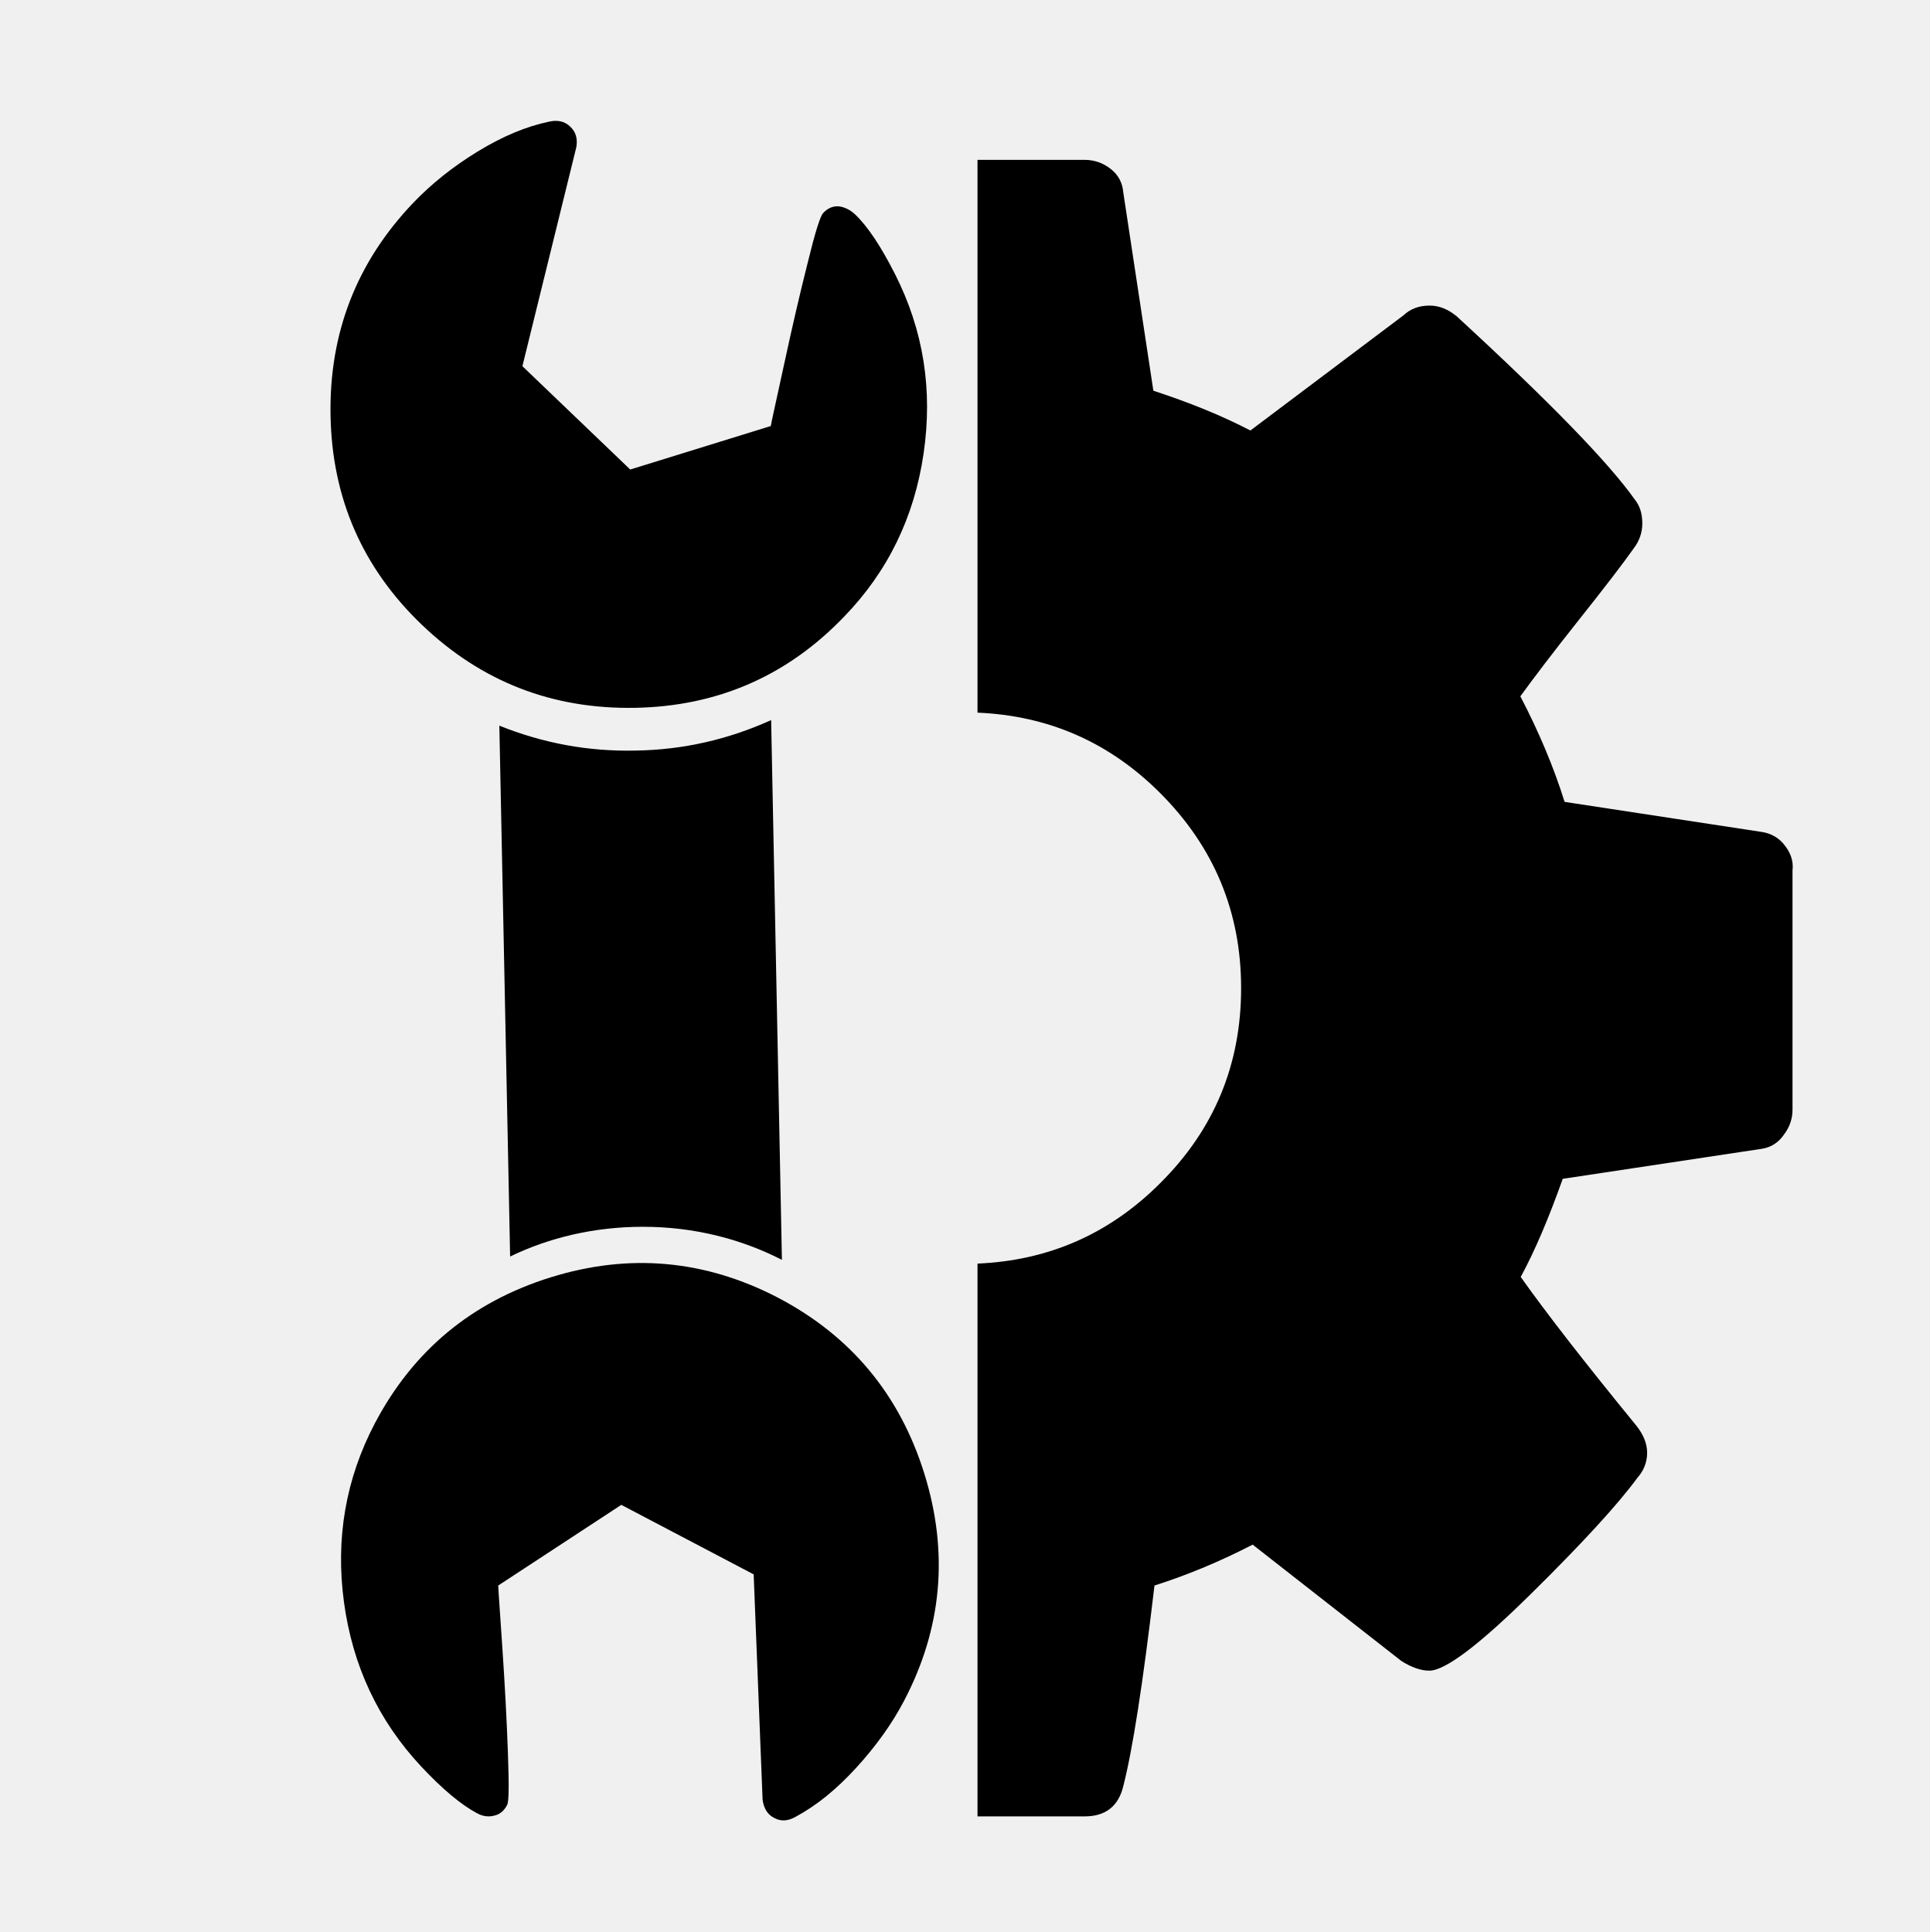
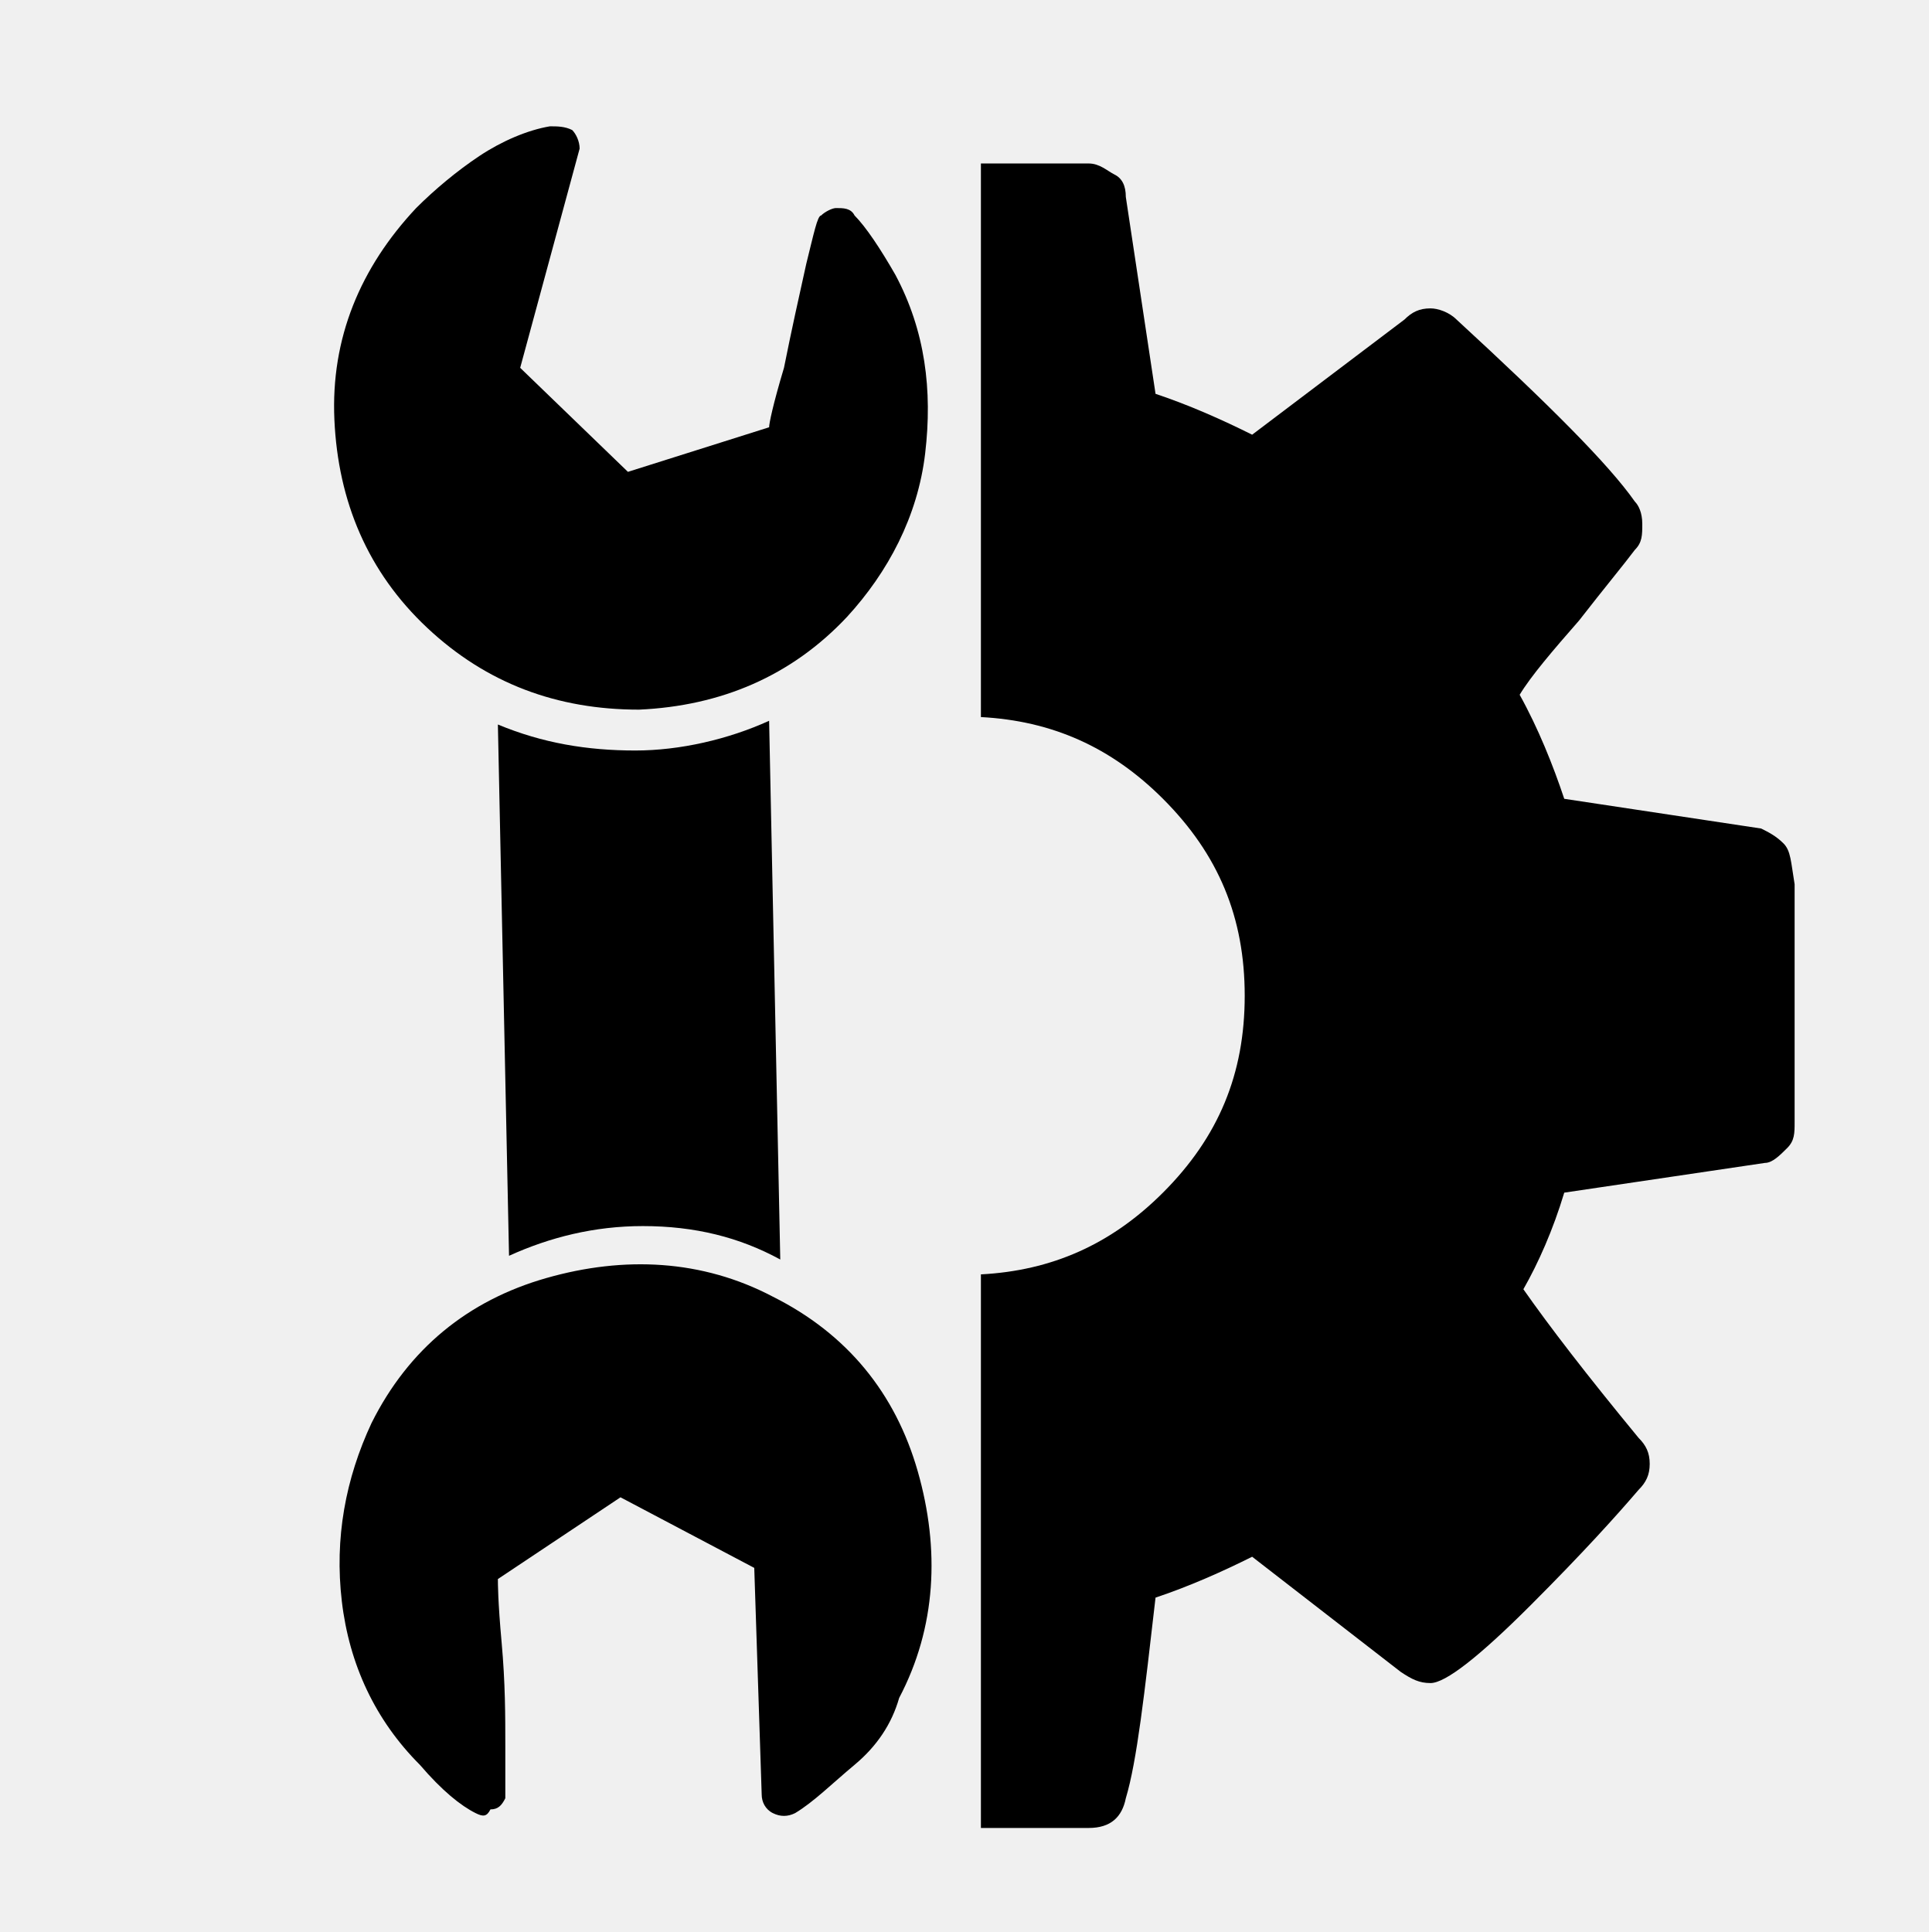
- <svg xmlns="http://www.w3.org/2000/svg" xmlns:xlink="http://www.w3.org/1999/xlink" version="1.1" x="0px" y="0px" viewBox="0 0 51.9 51.97" style="enable-background:new 0 0 51.9 51.97;" xml:space="preserve">
-   <style type="text/css">
- 	.st0{display:none;}
- 	.st1{display:inline;}
- 	.st2{font-family:'FontAwesome';}
- 	.st3{font-size:17.72px;}
- 	.st4{fill:none;stroke:#000000;stroke-width:0.946;stroke-miterlimit:10;}
- 	.st5{display:inline;fill:#FFFFFF;}
- 	.st6{font-size:36.876px;}
- 	.st7{font-size:23px;}
- 	.st8{clip-path:url(#SVGID_2_);}
- 	.st9{font-size:52px;}
- 	.st10{fill:#FFFFFF;}
- 	.st11{stroke:#000000;stroke-miterlimit:10;}
- 	.st12{clip-path:url(#SVGID_4_);}
- 	.st13{font-size:51.961px;}
- 	.st14{clip-path:url(#SVGID_6_);}
- 	.st15{font-size:49.751px;}
- </style>
-   <g id="Aircraft_Type" class="st0">
-     <g class="st1">
-       <path d="M21.05,39.94v-4.48c0-0.16,0.05-0.32,0.16-0.46c0.11-0.15,0.24-0.24,0.38-0.26l3.66-0.55l0.2-0.29    c0.18-0.53,0.4-1.05,0.69-1.58c-0.54-0.77-1.26-1.7-2.16-2.79c-0.13-0.16-0.2-0.32-0.2-0.48c0-0.13,0.06-0.29,0.18-0.46    c0.35-0.48,1.01-1.21,1.99-2.17c0.98-0.96,1.61-1.44,1.91-1.44c0.17,0,0.35,0.07,0.52,0.2l1.96,1.52l0.43-0.63l2.29,0.08    c0.19-1.59,0.37-2.71,0.53-3.33c0.09-0.38,0.34-0.56,0.73-0.56h4.48c0.19,0,0.35,0.06,0.5,0.17c0.14,0.11,0.22,0.26,0.23,0.43    l0.45,2.95c0.44-0.13,0.86-0.29,1.28-0.48c1.51-0.69,2.33-1.58,2.46-2.69c-0.05-1.11-0.81-2.07-2.26-2.86    c-1.46-0.79-3.06-1.22-4.82-1.28l-5.55-0.2L22.8,3.66c-0.12-0.25-0.33-0.38-0.65-0.41L17.72,3.1c-0.26-0.01-0.47,0.09-0.64,0.29    c-0.16,0.21-0.21,0.45-0.15,0.71l3.48,13.8l-8.99-0.32L9.14,13.2c-0.01-0.04-0.05-0.09-0.12-0.16c-0.16-0.17-0.34-0.25-0.55-0.26    l-3.35-0.1c-0.25,0.01-0.46,0.1-0.6,0.26c-0.17,0.2-0.24,0.41-0.2,0.62l0.82,7.69l-1.37,7.61c-0.03,0.23,0.02,0.45,0.17,0.65    l0.03,0.04c0.16,0.17,0.34,0.26,0.55,0.26l3.33,0.12c0.31,0,0.54-0.13,0.69-0.38l2.6-4.2l8.99,0.32l-4.46,13.51    c-0.09,0.22-0.07,0.43,0.06,0.64c0.02,0.05,0.05,0.1,0.1,0.14c0.13,0.14,0.28,0.22,0.43,0.24l3.87,0.7    c0.36,0.05,0.62-0.07,0.79-0.34l0.2-0.3C21.08,40.16,21.05,40.05,21.05,39.94z" />
-       <g>
-         <g>
-           <path d="M47.5,36.18v3.17c0,0.11-0.04,0.22-0.11,0.33s-0.17,0.17-0.29,0.19l-2.64,0.4c-0.18,0.51-0.37,0.95-0.56,1.3      c0.33,0.48,0.84,1.13,1.53,1.97c0.09,0.11,0.14,0.23,0.14,0.36c0,0.12-0.04,0.23-0.13,0.33c-0.26,0.35-0.73,0.87-1.41,1.54      c-0.68,0.68-1.13,1.01-1.34,1.01c-0.11,0-0.24-0.04-0.37-0.13l-1.97-1.54c-0.42,0.22-0.85,0.4-1.3,0.54      c-0.15,1.29-0.29,2.18-0.41,2.65c-0.07,0.27-0.24,0.4-0.51,0.4h-3.17c-0.13,0-0.25-0.04-0.35-0.12      c-0.1-0.08-0.15-0.18-0.16-0.31l-0.4-2.62c-0.47-0.15-0.89-0.33-1.28-0.53l-2.01,1.53c-0.09,0.09-0.21,0.13-0.36,0.13      c-0.13,0-0.25-0.05-0.36-0.16c-1.2-1.08-1.98-1.88-2.35-2.4c-0.07-0.09-0.1-0.2-0.1-0.33c0-0.11,0.04-0.22,0.11-0.33      c0.14-0.2,0.39-0.52,0.73-0.95c0.34-0.43,0.6-0.77,0.77-1.01c-0.26-0.48-0.45-0.95-0.59-1.41L26,39.8      c-0.12-0.02-0.22-0.08-0.3-0.18c-0.08-0.1-0.11-0.21-0.11-0.34v-3.17c0-0.11,0.04-0.22,0.11-0.33c0.08-0.1,0.17-0.17,0.27-0.19      l2.65-0.4c0.13-0.44,0.32-0.87,0.56-1.31c-0.38-0.54-0.89-1.2-1.53-1.97c-0.1-0.11-0.14-0.23-0.14-0.34      c0-0.1,0.04-0.2,0.13-0.33c0.25-0.34,0.72-0.85,1.41-1.53c0.69-0.68,1.14-1.02,1.35-1.02c0.12,0,0.25,0.05,0.37,0.14l1.97,1.53      c0.42-0.22,0.85-0.4,1.3-0.54c0.15-1.29,0.29-2.18,0.41-2.65c0.07-0.27,0.24-0.4,0.51-0.4h3.17c0.13,0,0.25,0.04,0.35,0.12      c0.1,0.08,0.15,0.18,0.16,0.31l0.4,2.62c0.47,0.15,0.89,0.33,1.28,0.53l2.03-1.53c0.09-0.09,0.2-0.13,0.34-0.13      c0.12,0,0.24,0.05,0.36,0.14c1.23,1.13,2.01,1.94,2.35,2.43c0.07,0.08,0.1,0.18,0.1,0.31c0,0.11-0.04,0.22-0.11,0.33      c-0.14,0.2-0.39,0.52-0.73,0.95s-0.6,0.77-0.77,1.01c0.25,0.48,0.44,0.94,0.58,1.4l2.61,0.4c0.12,0.02,0.22,0.08,0.3,0.18      C47.46,35.95,47.5,36.06,47.5,36.18z M39.13,40.32c0.71-0.71,1.07-1.57,1.07-2.58c0-1.01-0.36-1.87-1.07-2.58      c-0.71-0.71-1.57-1.07-2.58-1.07c-1.01,0-1.87,0.36-2.58,1.07c-0.71,0.71-1.07,1.57-1.07,2.58c0,1.01,0.36,1.87,1.07,2.58      c0.71,0.71,1.57,1.07,2.58,1.07C37.55,41.39,38.41,41.03,39.13,40.32z" />
-         </g>
-       </g>
+ <svg xmlns="http://www.w3.org/2000/svg" version="1.1" id="Layer_1" x="0px" y="0px" viewBox="0 0 51.9 52" style="enable-background:new 0 0 51.9 52;" xml:space="preserve">
+   <g id="Equipment_Type">
+     <path d="M48,22.7c-0.2-0.2-0.4-0.3-0.6-0.4l-5.3-0.8c-0.3-0.9-0.7-1.9-1.2-2.8c0.3-0.5,0.9-1.2,1.6-2c0.7-0.9,1.2-1.5,1.5-1.9   c0.2-0.2,0.2-0.4,0.2-0.7c0-0.3-0.1-0.5-0.2-0.6c-0.7-1-2.3-2.6-4.8-4.9c-0.2-0.2-0.5-0.3-0.7-0.3c-0.3,0-0.5,0.1-0.7,0.3l-4.1,3.1   c-0.8-0.4-1.7-0.8-2.6-1.1l-0.8-5.3c0-0.3-0.1-0.5-0.3-0.6s-0.4-0.3-0.7-0.3h-2.9v14.9c1.9,0.1,3.5,0.8,4.9,2.2   c1.5,1.5,2.2,3.2,2.2,5.3s-0.7,3.8-2.2,5.3c-1.4,1.4-3,2.1-4.9,2.2v14.9h2.9c0.6,0,0.9-0.3,1-0.8c0.3-1,0.5-2.8,0.8-5.4   c0.9-0.3,1.8-0.7,2.6-1.1l4,3.1c0.3,0.2,0.5,0.3,0.8,0.3c0.4,0,1.3-0.7,2.7-2.1s2.3-2.4,2.9-3.1c0.2-0.2,0.3-0.4,0.3-0.7   s-0.1-0.5-0.3-0.7c-1.4-1.7-2.4-3-3.1-4c0.4-0.7,0.8-1.6,1.1-2.6l5.4-0.8c0.2,0,0.4-0.2,0.6-0.4c0.2-0.2,0.2-0.4,0.2-0.7v-6.4   C48.2,23.2,48.2,22.9,48,22.7z" />
+     <path d="M23,5.8c0.3,0.3,0.7,0.9,1.1,1.6c0.8,1.5,1,3.1,0.8,4.8s-1,3.2-2.1,4.4c-1.5,1.6-3.4,2.4-5.6,2.5c-2.2,0-4.1-0.7-5.7-2.2   s-2.4-3.4-2.5-5.6s0.7-4.1,2.2-5.7c0.5-0.5,1.1-1,1.7-1.4s1.3-0.7,1.9-0.8c0.2,0,0.4,0,0.6,0.1c0.1,0.1,0.2,0.3,0.2,0.5L14,9.9   l2.9,2.8l3.8-1.2c0-0.1,0.1-0.6,0.4-1.6c0.2-1,0.4-1.9,0.6-2.8c0.2-0.8,0.3-1.3,0.4-1.3c0.1-0.1,0.3-0.2,0.4-0.2   C22.7,5.6,22.9,5.6,23,5.8z" />
+     <g>
+       <path d="M12.8,48.8c-0.4-0.2-0.9-0.6-1.5-1.3c-1.2-1.2-1.9-2.7-2.1-4.4s0.1-3.3,0.8-4.8c1-2,2.6-3.3,4.7-3.9s4.2-0.5,6.1,0.5    c2,1,3.3,2.6,3.9,4.7s0.5,4.2-0.5,6.1C24,46.4,23.6,47,23,47.5s-1.1,1-1.6,1.3c-0.2,0.1-0.4,0.1-0.6,0c-0.2-0.1-0.3-0.3-0.3-0.5    l-0.2-6.1l-3.6-1.9l-3.3,2.2c0,0.1,0,0.6,0.1,1.7s0.1,2,0.1,2.8s0,1.3,0,1.4c-0.1,0.2-0.2,0.3-0.4,0.3    C13.1,48.9,13,48.9,12.8,48.8z" />
    </g>
-   </g>
-   <g id="Flight_Details" class="st0">
-     <text transform="matrix(1 0 0 1 33.2917 43.0609)" class="st1 st2 st3"></text>
-     <path class="st1" d="M21.05,39.94v-4.48c0-0.16,0.05-0.32,0.16-0.46c0.11-0.15,0.24-0.24,0.38-0.26l3.66-0.55l0.2-0.29   c0.18-0.53,0.4-1.05,0.69-1.58c-0.54-0.77-1.26-1.7-2.16-2.79c-0.13-0.16-0.2-0.32-0.2-0.48c0-0.13,0.06-0.29,0.18-0.46   c0.35-0.48,1.01-1.21,1.99-2.17c0.98-0.96,1.61-1.44,1.91-1.44c0.17,0,0.35,0.07,0.52,0.2l1.96,1.52l0.43-0.63l2.29,0.08   c0.19-1.59,0.37-2.71,0.53-3.33c0.09-0.38,0.34-0.56,0.73-0.56h4.48c0.19,0,0.35,0.06,0.5,0.17c0.14,0.11,0.22,0.26,0.23,0.43   l0.45,2.95c0.44-0.13,0.86-0.29,1.28-0.48c1.51-0.69,2.33-1.58,2.46-2.69c-0.05-1.11-0.81-2.07-2.26-2.86   c-1.46-0.79-3.06-1.22-4.82-1.28l-5.55-0.2L22.8,3.66c-0.12-0.25-0.33-0.38-0.65-0.41L17.72,3.1c-0.26-0.01-0.47,0.09-0.64,0.29   c-0.16,0.21-0.21,0.45-0.15,0.71l3.48,13.8l-8.99-0.32L9.14,13.2c-0.01-0.04-0.05-0.09-0.12-0.16c-0.16-0.17-0.34-0.25-0.55-0.26   l-3.35-0.1c-0.25,0.01-0.46,0.1-0.6,0.26c-0.17,0.2-0.24,0.41-0.2,0.62l0.82,7.69l-1.37,7.61c-0.03,0.23,0.02,0.45,0.17,0.65   l0.03,0.04c0.16,0.17,0.34,0.26,0.55,0.26l3.33,0.12c0.31,0,0.54-0.13,0.69-0.38l2.6-4.2l8.99,0.32l-4.46,13.51   c-0.09,0.22-0.07,0.43,0.06,0.64c0.02,0.05,0.05,0.1,0.1,0.14c0.13,0.14,0.28,0.22,0.43,0.24l3.87,0.7   c0.36,0.05,0.62-0.07,0.79-0.34l0.2-0.3C21.08,40.16,21.05,40.05,21.05,39.94z" />
-     <g class="st1">
-       <g>
-         <path class="st4" d="M43.41,24.73c0.11-0.11,0.25-0.16,0.44-0.16c0.16,0-0.94-1.85-0.8-1.73c1.56,1.44,3.81,4.38,4.25,5     c0.09,0.1,0.13,0.23,0.13,0.4c0,0.15-0.05,0.28-0.15,0.42c-0.18,0.25-0.49,0.66-0.93,1.21c-0.44,0.55-0.76,0.98-0.98,1.28     c0.31,0.61,0.56,1.2,0.74,1.78l3.32,0.51c0.16,0.02,0.28,0.1,0.38,0.23c0.1,0.13,0.15,0.27,0.15,0.43v4.03     c0,0.15-0.05,0.28-0.15,0.42c-0.1,0.13-0.22,0.21-0.36,0.24l-3.36,0.51c-0.23,0.65-0.47,1.21-0.71,1.65     c0.42,0.61,1.07,1.44,1.94,2.51c0.12,0.15,0.18,0.3,0.18,0.45c0,0.16-0.05,0.3-0.16,0.42c-0.33,0.45-0.93,1.1-1.8,1.96     c-0.87,0.86-1.44,1.29-1.71,1.29c-0.15,0-0.3-0.05-0.47-0.16l-2.51-1.96c-0.53,0.28-1.08,0.51-1.65,0.69     c-0.19,1.65-0.37,2.77-0.53,3.38c-0.08,0.34-0.3,0.51-0.65,0.51H34c-0.17,0-0.32-0.05-0.44-0.15c-0.13-0.1-0.2-0.23-0.21-0.39     l-0.51-3.34c-0.59-0.19-1.14-0.42-1.63-0.67l-2.56,1.94c-0.12,0.11-0.27,0.16-0.45,0.16c-0.17,0-0.32-0.07-0.45-0.2     c-1.53-1.38-2.53-2.4-3-3.05c-0.09-0.12-0.13-0.26-0.13-0.42c0-0.15,0.05-0.28,0.15-0.42c0.18-0.25,0.49-0.66,0.93-1.21     c0.44-0.55,0.76-0.98,0.98-1.28c-0.33-0.61-0.58-1.2-0.75-1.8l-5.87-0.35" />
-       </g>
-     </g>
-   </g>
-   <g id="Currency" class="st0">
-     <g class="st1">
-       <path d="M48.71,23.46v6.44c0,0.23-0.08,0.45-0.23,0.67c-0.15,0.21-0.35,0.34-0.58,0.38l-5.37,0.81c-0.37,1.04-0.75,1.92-1.13,2.64    c0.68,0.97,1.71,2.3,3.11,4c0.19,0.23,0.29,0.47,0.29,0.73c0,0.25-0.09,0.47-0.26,0.67c-0.52,0.72-1.48,1.76-2.87,3.13    s-2.3,2.06-2.73,2.06c-0.23,0-0.48-0.09-0.75-0.26l-4-3.13c-0.85,0.45-1.73,0.81-2.64,1.1c-0.31,2.63-0.59,4.43-0.84,5.4    c-0.13,0.54-0.48,0.81-1.04,0.81H23.2c-0.27,0-0.51-0.08-0.71-0.25c-0.2-0.17-0.31-0.37-0.33-0.63l-0.81-5.34    c-0.95-0.31-1.82-0.67-2.61-1.07l-4.09,3.1c-0.19,0.17-0.44,0.26-0.72,0.26c-0.27,0-0.51-0.11-0.73-0.32    c-2.44-2.21-4.03-3.83-4.79-4.88c-0.14-0.19-0.2-0.42-0.2-0.67c0-0.23,0.08-0.45,0.23-0.67c0.29-0.41,0.78-1.05,1.48-1.93    c0.7-0.88,1.22-1.56,1.57-2.05c-0.52-0.97-0.92-1.92-1.19-2.87l-5.31-0.78c-0.25-0.04-0.45-0.16-0.61-0.36    c-0.15-0.2-0.23-0.43-0.23-0.68v-6.44c0-0.23,0.08-0.45,0.23-0.67c0.16-0.21,0.34-0.34,0.55-0.38l5.4-0.81    c0.27-0.89,0.65-1.78,1.13-2.67c-0.78-1.1-1.81-2.44-3.11-4c-0.19-0.23-0.29-0.46-0.29-0.7c0-0.19,0.09-0.42,0.26-0.67    c0.5-0.7,1.46-1.74,2.86-3.12c1.4-1.38,2.32-2.08,2.74-2.08c0.25,0,0.5,0.1,0.75,0.29l4,3.1c0.85-0.44,1.73-0.81,2.64-1.1    c0.31-2.63,0.59-4.43,0.84-5.4c0.13-0.54,0.48-0.81,1.04-0.81h6.44c0.27,0,0.51,0.08,0.71,0.25c0.2,0.16,0.31,0.37,0.33,0.62    l0.81,5.34c0.95,0.31,1.82,0.67,2.61,1.07l4.12-3.1c0.17-0.17,0.41-0.26,0.7-0.26c0.25,0,0.49,0.1,0.73,0.29    c2.5,2.3,4.09,3.95,4.79,4.93c0.14,0.15,0.2,0.37,0.2,0.64c0,0.23-0.08,0.45-0.23,0.67c-0.29,0.41-0.78,1.05-1.48,1.93    c-0.7,0.88-1.22,1.56-1.57,2.05c0.5,0.97,0.9,1.92,1.19,2.84l5.31,0.81c0.25,0.04,0.46,0.16,0.61,0.36    C48.63,22.98,48.71,23.21,48.71,23.46z" />
-     </g>
-     <text transform="matrix(1 0 0 1 15.4489 38.2835)" class="st5 st2 st6"></text>
-   </g>
-   <g id="Create_Items" class="st0">
-     <g class="st1">
-       <path d="M31.36,39.68h-5.41c-0.6,0-1.12-0.21-1.54-0.63c-0.42-0.42-0.63-0.94-0.63-1.54v-3.8c-1.14-0.34-2.17-0.96-3.08-1.87    c-1.45-1.45-2.18-3.2-2.18-5.25c0-2.05,0.72-3.8,2.18-5.25c1.45-1.45,3.2-2.18,5.25-2.18s3.8,0.73,5.25,2.18    c0.67,0.67,1.19,1.42,1.55,2.22c0.24-0.09,0.5-0.14,0.79-0.14h4.34c0.6,0,1.12,0.21,1.54,0.63c0.42,0.42,0.63,0.94,0.63,1.54v5.41    h6.8l0.57-0.09c0.23-0.04,0.43-0.16,0.58-0.38c0.16-0.21,0.23-0.44,0.23-0.67v-6.44c0-0.25-0.08-0.48-0.23-0.68    c-0.15-0.2-0.36-0.32-0.61-0.36l-5.31-0.81c-0.29-0.93-0.69-1.88-1.19-2.84c0.35-0.48,0.87-1.17,1.57-2.05    c0.7-0.88,1.19-1.52,1.48-1.93c0.16-0.21,0.23-0.44,0.23-0.67c0-0.27-0.07-0.48-0.2-0.64c-0.7-0.99-2.29-2.63-4.79-4.93    c-0.23-0.19-0.47-0.29-0.73-0.29c-0.29,0-0.52,0.09-0.7,0.26l-4.12,3.1c-0.79-0.41-1.66-0.76-2.61-1.07l-0.81-5.34    c-0.02-0.25-0.13-0.46-0.33-0.62c-0.2-0.16-0.44-0.25-0.71-0.25h-6.44c-0.56,0-0.91,0.27-1.04,0.81c-0.25,0.97-0.53,2.77-0.84,5.4    c-0.91,0.29-1.79,0.66-2.64,1.1l-4-3.1c-0.25-0.19-0.5-0.29-0.75-0.29c-0.43,0-1.34,0.69-2.74,2.08c-1.4,1.38-2.36,2.42-2.86,3.12    c-0.17,0.25-0.26,0.47-0.26,0.67c0,0.23,0.1,0.46,0.29,0.7c1.3,1.57,2.33,2.9,3.11,4c-0.48,0.89-0.86,1.78-1.13,2.67l-5.4,0.81    c-0.21,0.04-0.4,0.16-0.55,0.38c-0.15,0.21-0.23,0.44-0.23,0.67v6.44c0,0.25,0.08,0.48,0.23,0.68c0.16,0.2,0.36,0.32,0.61,0.36    l5.31,0.78c0.27,0.95,0.67,1.91,1.19,2.87c-0.35,0.48-0.87,1.17-1.57,2.05c-0.7,0.88-1.19,1.52-1.48,1.93    c-0.16,0.21-0.23,0.44-0.23,0.67c0,0.25,0.07,0.47,0.2,0.67c0.75,1.04,2.35,2.67,4.79,4.88c0.21,0.21,0.46,0.32,0.73,0.32    c0.29,0,0.53-0.09,0.72-0.26l4.09-3.1c0.79,0.41,1.66,0.76,2.61,1.07L21.69,48c0.02,0.25,0.13,0.46,0.33,0.63    c0.2,0.16,0.44,0.25,0.71,0.25h6.44c0.56,0,0.91-0.27,1.04-0.81c0.25-0.97,0.53-2.77,0.84-5.4c0.1-0.03,0.2-0.08,0.31-0.11V39.68z    " />
-     </g>
-     <g class="st1">
-       <text transform="matrix(1 0 0 1 26.6735 44.2977)" class="st2 st7"></text>
-     </g>
-   </g>
-   <g id="Equipment_Type">
-     <path d="M48,22.74c-0.15-0.2-0.36-0.32-0.61-0.36l-5.31-0.81c-0.29-0.93-0.69-1.88-1.19-2.84c0.35-0.48,0.87-1.17,1.57-2.05   c0.7-0.88,1.19-1.52,1.48-1.93c0.16-0.21,0.23-0.44,0.23-0.67c0-0.27-0.07-0.48-0.2-0.64c-0.7-0.99-2.29-2.63-4.79-4.93   c-0.23-0.19-0.47-0.29-0.73-0.29c-0.29,0-0.52,0.09-0.7,0.26l-4.12,3.1c-0.79-0.41-1.66-0.76-2.61-1.07l-0.81-5.34   c-0.02-0.25-0.13-0.46-0.33-0.62c-0.2-0.16-0.44-0.25-0.71-0.25h-2.88v14.87c1.9,0.08,3.54,0.79,4.91,2.16   c1.45,1.45,2.18,3.2,2.18,5.25c0,2.05-0.72,3.8-2.18,5.25c-1.37,1.37-3.01,2.08-4.91,2.16v14.87h2.88c0.56,0,0.91-0.27,1.04-0.81   c0.25-0.97,0.53-2.77,0.84-5.4c0.91-0.29,1.79-0.66,2.64-1.1l4,3.13c0.27,0.17,0.52,0.26,0.75,0.26c0.43,0,1.34-0.69,2.73-2.06   s2.35-2.42,2.87-3.13c0.17-0.19,0.26-0.42,0.26-0.67c0-0.25-0.1-0.49-0.29-0.73c-1.39-1.7-2.43-3.04-3.11-4   c0.39-0.72,0.76-1.6,1.13-2.64l5.37-0.81c0.23-0.04,0.43-0.16,0.58-0.38c0.16-0.21,0.23-0.44,0.23-0.67v-6.44   C48.24,23.17,48.16,22.94,48,22.74z" />
-     <path d="M22.99,5.76c0.34,0.32,0.7,0.86,1.08,1.61c0.77,1.52,1.02,3.12,0.77,4.83c-0.25,1.71-0.96,3.17-2.13,4.38   c-1.53,1.6-3.41,2.42-5.63,2.46c-2.22,0.04-4.13-0.7-5.73-2.23c-1.6-1.53-2.42-3.41-2.46-5.63c-0.04-2.22,0.7-4.13,2.23-5.73   c0.48-0.5,1.05-0.96,1.72-1.37c0.67-0.41,1.31-0.68,1.94-0.81c0.23-0.05,0.42,0,0.56,0.14c0.15,0.14,0.2,0.33,0.16,0.55l-1.45,5.89   l2.9,2.78l3.78-1.17c0.01-0.07,0.13-0.61,0.35-1.62c0.22-1.02,0.43-1.93,0.64-2.76c0.2-0.82,0.34-1.27,0.42-1.35   c0.12-0.13,0.26-0.19,0.42-0.18C22.71,5.57,22.86,5.64,22.99,5.76z" />
-     <g>
-       <path d="M12.82,48.77c-0.41-0.22-0.91-0.63-1.49-1.25c-1.16-1.24-1.85-2.72-2.08-4.43c-0.23-1.71,0.05-3.31,0.83-4.8    c1.03-1.96,2.61-3.27,4.73-3.93c2.12-0.66,4.16-0.47,6.12,0.55c1.96,1.03,3.27,2.61,3.93,4.73c0.66,2.12,0.48,4.16-0.55,6.12    c-0.32,0.61-0.75,1.21-1.28,1.79c-0.53,0.58-1.07,1.02-1.63,1.32C21.19,48.99,21,49,20.82,48.9c-0.18-0.09-0.28-0.26-0.31-0.49    l-0.24-6.06l-3.56-1.87l-3.31,2.17c0,0.07,0.04,0.62,0.11,1.66c0.07,1.04,0.12,1.98,0.15,2.83c0.03,0.85,0.03,1.32-0.02,1.41    c-0.08,0.16-0.2,0.26-0.35,0.29C13.14,48.88,12.98,48.86,12.82,48.77z" />
-     </g>
-     <path d="M17.29,33c1.38,0,2.65,0.33,3.74,0.89l-0.29-14.52c-1.15,0.52-2.36,0.8-3.64,0.82c-1.28,0.03-2.5-0.2-3.67-0.67l0.29,14.28   C14.77,33.29,15.99,33,17.29,33z" />
-   </g>
-   <g id="Layer_4_copy_2" class="st0">
-     <path class="st1" d="M48,22.74c-0.15-0.2-0.36-0.32-0.61-0.36l-5.31-0.81c-0.29-0.93-0.69-1.88-1.19-2.84   c0.35-0.48,0.87-1.17,1.57-2.05c0.7-0.88,1.19-1.52,1.48-1.93c0.16-0.21,0.23-0.44,0.23-0.67c0-0.27-0.07-0.48-0.2-0.64   c-0.7-0.99-2.29-2.63-4.79-4.93c-0.23-0.19-0.47-0.29-0.73-0.29c-0.29,0-0.52,0.09-0.7,0.26l-4.12,3.1   c-0.79-0.41-1.66-0.76-2.61-1.07l-0.81-5.34c-0.02-0.25-0.13-0.46-0.33-0.62c-0.2-0.16-0.44-0.25-0.71-0.25h-2.88v14.87   c1.9,0.08,3.54,0.79,4.91,2.16c1.45,1.45,2.18,3.2,2.18,5.25c0,2.05-0.72,3.8-2.18,5.25c-1.37,1.37-3.01,2.08-4.91,2.16v14.87h2.88   c0.56,0,0.91-0.27,1.04-0.81c0.25-0.97,0.53-2.77,0.84-5.4c0.91-0.29,1.79-0.66,2.64-1.1l4,3.13c0.27,0.17,0.52,0.26,0.75,0.26   c0.43,0,1.34-0.69,2.73-2.06s2.35-2.42,2.87-3.13c0.17-0.19,0.26-0.42,0.26-0.67c0-0.25-0.1-0.49-0.29-0.73   c-1.39-1.7-2.43-3.04-3.11-4c0.39-0.72,0.76-1.6,1.13-2.64l5.37-0.81c0.23-0.04,0.43-0.16,0.58-0.38c0.16-0.21,0.23-0.44,0.23-0.67   v-6.44C48.24,23.17,48.16,22.94,48,22.74z" />
-     <g class="st1">
-       <defs>
-         <rect id="SVGID_1_" x="0.29" y="1.33" transform="matrix(-1 -1.224647e-16 1.224647e-16 -1 24.8333 51.6667)" width="24.25" height="49" />
-       </defs>
-       <clipPath id="SVGID_2_">
-         <use xlink:href="#SVGID_1_" style="overflow:visible;" />
-       </clipPath>
-       <g class="st8">
-         <text transform="matrix(1 0 0 1 4.5417 44.8333)" class="st2 st9"></text>
-       </g>
-     </g>
-     <polygon class="st1" points="26.29,9.83 26.29,44.08 34.04,34.33 41.04,25.33 31.04,14.58  " />
-     <g class="st1">
-       <text transform="matrix(1 0 0 1 16.9235 35.7977)" class="st10 st2 st7"></text>
-     </g>
-   </g>
-   <g id="Layer_4_copy_3" class="st0">
-     <path class="st1" d="M48,22.74c-0.15-0.2-0.36-0.32-0.61-0.36l-5.31-0.81c-0.29-0.93-0.69-1.88-1.19-2.84   c0.35-0.48,0.87-1.17,1.57-2.05c0.7-0.88,1.19-1.52,1.48-1.93c0.16-0.21,0.23-0.44,0.23-0.67c0-0.27-0.07-0.48-0.2-0.64   c-0.7-0.99-2.29-2.63-4.79-4.93c-0.23-0.19-0.47-0.29-0.73-0.29c-0.29,0-0.52,0.09-0.7,0.26l-4.12,3.1   c-0.79-0.41-1.66-0.76-2.61-1.07l-0.81-5.34c-0.02-0.25-0.13-0.46-0.33-0.62c-0.2-0.16-0.44-0.25-0.71-0.25h-2.88v14.87   c1.9,0.08,3.54,0.79,4.91,2.16c1.45,1.45,2.18,3.2,2.18,5.25c0,2.05-0.72,3.8-2.18,5.25c-1.37,1.37-3.01,2.08-4.91,2.16v14.87h2.88   c0.56,0,0.91-0.27,1.04-0.81c0.25-0.97,0.53-2.77,0.84-5.4c0.91-0.29,1.79-0.66,2.64-1.1l4,3.13c0.27,0.17,0.52,0.26,0.75,0.26   c0.43,0,1.34-0.69,2.73-2.06s2.35-2.42,2.87-3.13c0.17-0.19,0.26-0.42,0.26-0.67c0-0.25-0.1-0.49-0.29-0.73   c-1.39-1.7-2.43-3.04-3.11-4c0.39-0.72,0.76-1.6,1.13-2.64l5.37-0.81c0.23-0.04,0.43-0.16,0.58-0.38c0.16-0.21,0.23-0.44,0.23-0.67   v-6.44C48.24,23.17,48.16,22.94,48,22.74z" />
-     <g class="st1">
-       <path class="st11" d="M16.59,44.39L10.02,32.3h3.12l4.68,9.14h0.06l4.68-9.14h3.12l-6.56,12.08H16.59z" />
-       <path class="st11" d="M30.29,30.83L5.52,25.05v-2.54l24.77,5.78V30.83z" />
-       <path class="st11" d="M19.21,8.96l6.48,12.08h-3.12l-4.68-9.34h-0.06l-4.68,9.34h-3.12L16.5,8.96H19.21z" />
-     </g>
-   </g>
-   <g id="Layer_4_copy_4" class="st0">
-     <path class="st1" d="M48,22.74c-0.15-0.2-0.36-0.32-0.61-0.36l-5.31-0.81c-0.29-0.93-0.69-1.88-1.19-2.84   c0.35-0.48,0.87-1.17,1.57-2.05c0.7-0.88,1.19-1.52,1.48-1.93c0.16-0.21,0.23-0.44,0.23-0.67c0-0.27-0.07-0.48-0.2-0.64   c-0.7-0.99-2.29-2.63-4.79-4.93c-0.23-0.19-0.47-0.29-0.73-0.29c-0.29,0-0.52,0.09-0.7,0.26l-4.12,3.1   c-0.79-0.41-1.66-0.76-2.61-1.07l-0.81-5.34c-0.02-0.25-0.13-0.46-0.33-0.62c-0.2-0.16-0.44-0.25-0.71-0.25h-2.88v14.87   c1.9,0.08,3.54,0.79,4.91,2.16c1.45,1.45,2.18,3.2,2.18,5.25c0,2.05-0.72,3.8-2.18,5.25c-1.37,1.37-3.01,2.08-4.91,2.16v14.87h2.88   c0.56,0,0.91-0.27,1.04-0.81c0.25-0.97,0.53-2.77,0.84-5.4c0.91-0.29,1.79-0.66,2.64-1.1l4,3.13c0.27,0.17,0.52,0.26,0.75,0.26   c0.43,0,1.34-0.69,2.73-2.06s2.35-2.42,2.87-3.13c0.17-0.19,0.26-0.42,0.26-0.67c0-0.25-0.1-0.49-0.29-0.73   c-1.39-1.7-2.43-3.04-3.11-4c0.39-0.72,0.76-1.6,1.13-2.64l5.37-0.81c0.23-0.04,0.43-0.16,0.58-0.38c0.16-0.21,0.23-0.44,0.23-0.67   v-6.44C48.24,23.17,48.16,22.94,48,22.74z" />
-     <g class="st1">
-       <defs>
-         <polygon id="SVGID_3_" points="25.29,49.83 2.54,49.83 2.54,2.08 25.29,2.08 25.29,21.58 28.79,22.34 31.04,23.33 31.54,28.08      25.29,34.08    " />
-       </defs>
-       <clipPath id="SVGID_4_">
-         <use xlink:href="#SVGID_3_" style="overflow:visible;" />
-       </clipPath>
-       <g class="st12">
-         <text transform="matrix(1 0 0 1 4.7917 45.3621)" class="st2 st13"></text>
-       </g>
-     </g>
-   </g>
-   <g id="Layer_4_copy_5" class="st0">
-     <path class="st1" d="M48,22.74c-0.15-0.2-0.36-0.32-0.61-0.36l-5.31-0.81c-0.29-0.93-0.69-1.88-1.19-2.84   c0.35-0.48,0.87-1.17,1.57-2.05c0.7-0.88,1.19-1.52,1.48-1.93c0.16-0.21,0.23-0.44,0.23-0.67c0-0.27-0.07-0.48-0.2-0.64   c-0.7-0.99-2.29-2.63-4.79-4.93c-0.23-0.19-0.47-0.29-0.73-0.29c-0.29,0-0.52,0.09-0.7,0.26l-4.12,3.1   c-0.79-0.41-1.66-0.76-2.61-1.07l-0.81-5.34c-0.02-0.25-0.13-0.46-0.33-0.62c-0.2-0.16-0.44-0.25-0.71-0.25h-2.88v14.87   c1.9,0.08,3.54,0.79,4.91,2.16c1.45,1.45,2.18,3.2,2.18,5.25c0,2.05-0.72,3.8-2.18,5.25c-1.37,1.37-3.01,2.08-4.91,2.16v14.87h2.88   c0.56,0,0.91-0.27,1.04-0.81c0.25-0.97,0.53-2.77,0.84-5.4c0.91-0.29,1.79-0.66,2.64-1.1l4,3.13c0.27,0.17,0.52,0.26,0.75,0.26   c0.43,0,1.34-0.69,2.73-2.06s2.35-2.42,2.87-3.13c0.17-0.19,0.26-0.42,0.26-0.67c0-0.25-0.1-0.49-0.29-0.73   c-1.39-1.7-2.43-3.04-3.11-4c0.39-0.72,0.76-1.6,1.13-2.64l5.37-0.81c0.23-0.04,0.43-0.16,0.58-0.38c0.16-0.21,0.23-0.44,0.23-0.67   v-6.44C48.24,23.17,48.16,22.94,48,22.74z" />
-     <g class="st1">
-       <defs>
-         <rect id="SVGID_5_" x="3.54" y="3.58" width="22.13" height="46.13" />
-       </defs>
-       <clipPath id="SVGID_6_">
-         <use xlink:href="#SVGID_5_" style="overflow:visible;" />
-       </clipPath>
-       <g class="st14">
-         <path d="M43.15,24.91H5.47c-0.56,0-1.02-0.46-1.02-1.02v-2.61c0-0.56,0.46-1.02,1.02-1.02h37.68c0.56,0,1.02,0.46,1.02,1.02v2.61     C44.17,24.46,43.71,24.91,43.15,24.91z" />
-         <path d="M29.06,48.9h-9.5c-0.56,0-1.02-0.46-1.02-1.02v-2.61c0-0.56,0.46-1.02,1.02-1.02h9.5c0.56,0,1.02,0.46,1.02,1.02v2.61     C30.08,48.44,29.62,48.9,29.06,48.9z" />
-         <polygon points="27.88,46.7 33.05,37.76 41.78,22.63 24.31,22.63 6.83,22.63 15.57,37.76 20.74,46.7    " />
-         <g>
-           <g>
-             <line x1="33.69" y1="7.25" x2="29.95" y2="17.69" />
-             <path d="M29.95,19.24c-0.17,0-0.35-0.03-0.52-0.09c-0.8-0.29-1.22-1.17-0.94-1.98l3.74-10.45c0.29-0.81,1.18-1.22,1.98-0.94       c0.8,0.29,1.22,1.17,0.94,1.98L31.4,18.21C31.18,18.84,30.58,19.24,29.95,19.24z" />
-           </g>
-           <g>
-             <line x1="14.09" y1="7.25" x2="17.83" y2="17.69" />
-             <path d="M17.83,19.24c-0.64,0-1.23-0.39-1.46-1.03L12.63,7.77c-0.29-0.8,0.13-1.69,0.94-1.98c0.8-0.29,1.69,0.13,1.98,0.94       l3.74,10.45c0.29,0.8-0.13,1.69-0.94,1.98C18.18,19.21,18,19.24,17.83,19.24z" />
-           </g>
-           <g>
-             <path d="M23.69,18.72c-0.86,0-1.55-0.69-1.55-1.55V5.83c0-0.85,0.69-1.55,1.55-1.55c0.86,0,1.55,0.69,1.55,1.55v11.35       C25.24,18.03,24.55,18.72,23.69,18.72z" />
-           </g>
-         </g>
-       </g>
-     </g>
-   </g>
-   <g id="Layer_4_copy_6" class="st0">
-     <path class="st1" d="M48,22.74c-0.15-0.2-0.36-0.32-0.61-0.36l-5.31-0.81c-0.29-0.93-0.69-1.88-1.19-2.84   c0.35-0.48,0.87-1.17,1.57-2.05c0.7-0.88,1.19-1.52,1.48-1.93c0.16-0.21,0.23-0.44,0.23-0.67c0-0.27-0.07-0.48-0.2-0.64   c-0.7-0.99-2.29-2.63-4.79-4.93c-0.23-0.19-0.47-0.29-0.73-0.29c-0.29,0-0.52,0.09-0.7,0.26l-4.12,3.1   c-0.79-0.41-1.66-0.76-2.61-1.07l-0.81-5.34c-0.02-0.25-0.13-0.46-0.33-0.62c-0.2-0.16-0.44-0.25-0.71-0.25h-2.88v14.87   c1.9,0.08,3.54,0.79,4.91,2.16c1.45,1.45,2.18,3.2,2.18,5.25c0,2.05-0.72,3.8-2.18,5.25c-1.37,1.37-3.01,2.08-4.91,2.16v14.87h2.88   c0.56,0,0.91-0.27,1.04-0.81c0.25-0.97,0.53-2.77,0.84-5.4c0.91-0.29,1.79-0.66,2.64-1.1l4,3.13c0.27,0.17,0.52,0.26,0.75,0.26   c0.43,0,1.34-0.69,2.73-2.06s2.35-2.42,2.87-3.13c0.17-0.19,0.26-0.42,0.26-0.67c0-0.25-0.1-0.49-0.29-0.73   c-1.39-1.7-2.43-3.04-3.11-4c0.39-0.72,0.76-1.6,1.13-2.64l5.37-0.81c0.23-0.04,0.43-0.16,0.58-0.38c0.16-0.21,0.23-0.44,0.23-0.67   v-6.44C48.24,23.17,48.16,22.94,48,22.74z" />
-     <path class="st1" d="M24.67,14.78c-0.33,0.04-0.67,0.06-1.02,0.06c-4.96,0-8.98-4.02-8.98-8.98c0-0.51,0.05-1,0.13-1.49h-0.43   c-2.76,0-4.99,2.24-4.99,4.99v34.59c0,2.76,2.24,4.99,4.99,4.99h0.34c-0.02-0.26-0.04-0.51-0.04-0.77c0-4.96,4.02-8.98,8.98-8.98   c0.34,0,0.68,0.02,1.02,0.06V14.78z" />
-   </g>
-   <g id="Layer_4_copy_7" class="st0">
-     <path class="st1" d="M48,22.74c-0.15-0.2-0.36-0.32-0.61-0.36l-5.31-0.81c-0.29-0.93-0.69-1.88-1.19-2.84   c0.35-0.48,0.87-1.17,1.57-2.05c0.7-0.88,1.19-1.52,1.48-1.93c0.16-0.21,0.23-0.44,0.23-0.67c0-0.27-0.07-0.48-0.2-0.64   c-0.7-0.99-2.29-2.63-4.79-4.93c-0.23-0.19-0.47-0.29-0.73-0.29c-0.29,0-0.52,0.09-0.7,0.26l-4.12,3.1   c-0.79-0.41-1.66-0.76-2.61-1.07l-0.81-5.34c-0.02-0.25-0.13-0.46-0.33-0.62c-0.2-0.16-0.44-0.25-0.71-0.25h-2.88v14.87   c1.9,0.08,3.54,0.79,4.91,2.16c1.45,1.45,2.18,3.2,2.18,5.25c0,2.05-0.72,3.8-2.18,5.25c-1.37,1.37-3.01,2.08-4.91,2.16v14.87h2.88   c0.56,0,0.91-0.27,1.04-0.81c0.25-0.97,0.53-2.77,0.84-5.4c0.91-0.29,1.79-0.66,2.64-1.1l4,3.13c0.27,0.17,0.52,0.26,0.75,0.26   c0.43,0,1.34-0.69,2.73-2.06s2.35-2.42,2.87-3.13c0.17-0.19,0.26-0.42,0.26-0.67c0-0.25-0.1-0.49-0.29-0.73   c-1.39-1.7-2.43-3.04-3.11-4c0.39-0.72,0.76-1.6,1.13-2.64l5.37-0.81c0.23-0.04,0.43-0.16,0.58-0.38c0.16-0.21,0.23-0.44,0.23-0.67   v-6.44C48.24,23.17,48.16,22.94,48,22.74z" />
-     <text transform="matrix(1 0 0 1 1.7917 46.3133)" class="st1 st2 st15"></text>
-   </g>
-   <g id="Layer_4_copy_8" class="st0">
-     <path class="st1" d="M48,22.74c-0.15-0.2-0.36-0.32-0.61-0.36l-5.31-0.81c-0.29-0.93-0.69-1.88-1.19-2.84   c0.35-0.48,0.87-1.17,1.57-2.05c0.7-0.88,1.19-1.52,1.48-1.93c0.16-0.21,0.23-0.44,0.23-0.67c0-0.27-0.07-0.48-0.2-0.64   c-0.7-0.99-2.29-2.63-4.79-4.93c-0.23-0.19-0.47-0.29-0.73-0.29c-0.29,0-0.52,0.09-0.7,0.26l-4.12,3.1   c-0.79-0.41-1.66-0.76-2.61-1.07l-0.81-5.34c-0.02-0.25-0.13-0.46-0.33-0.62c-0.2-0.16-0.44-0.25-0.71-0.25h-2.88v14.87   c1.9,0.08,3.54,0.79,4.91,2.16c1.45,1.45,2.18,3.2,2.18,5.25c0,2.05-0.72,3.8-2.18,5.25c-1.37,1.37-3.01,2.08-4.91,2.16v14.87h2.88   c0.56,0,0.91-0.27,1.04-0.81c0.25-0.97,0.53-2.77,0.84-5.4c0.91-0.29,1.79-0.66,2.64-1.1l4,3.13c0.27,0.17,0.52,0.26,0.75,0.26   c0.43,0,1.34-0.69,2.73-2.06s2.35-2.42,2.87-3.13c0.17-0.19,0.26-0.42,0.26-0.67c0-0.25-0.1-0.49-0.29-0.73   c-1.39-1.7-2.43-3.04-3.11-4c0.39-0.72,0.76-1.6,1.13-2.64l5.37-0.81c0.23-0.04,0.43-0.16,0.58-0.38c0.16-0.21,0.23-0.44,0.23-0.67   v-6.44C48.24,23.17,48.16,22.94,48,22.74z" />
-     <text transform="matrix(1 0 0 1 5.3239 38.6585)" class="st1 st2 st6"></text>
-   </g>
-   <g id="Layer_4_copy" class="st0">
-     <text transform="matrix(1 0 0 1 3.6652 45.1527)" class="st1 st2 st9"></text>
+     <path d="M17.3,33c1.4,0,2.6,0.3,3.7,0.9l-0.3-14.5c-1.1,0.5-2.4,0.8-3.6,0.8c-1.3,0-2.5-0.2-3.7-0.7l0.3,14.3   C14.8,33.3,16,33,17.3,33z" />
  </g>
</svg>
